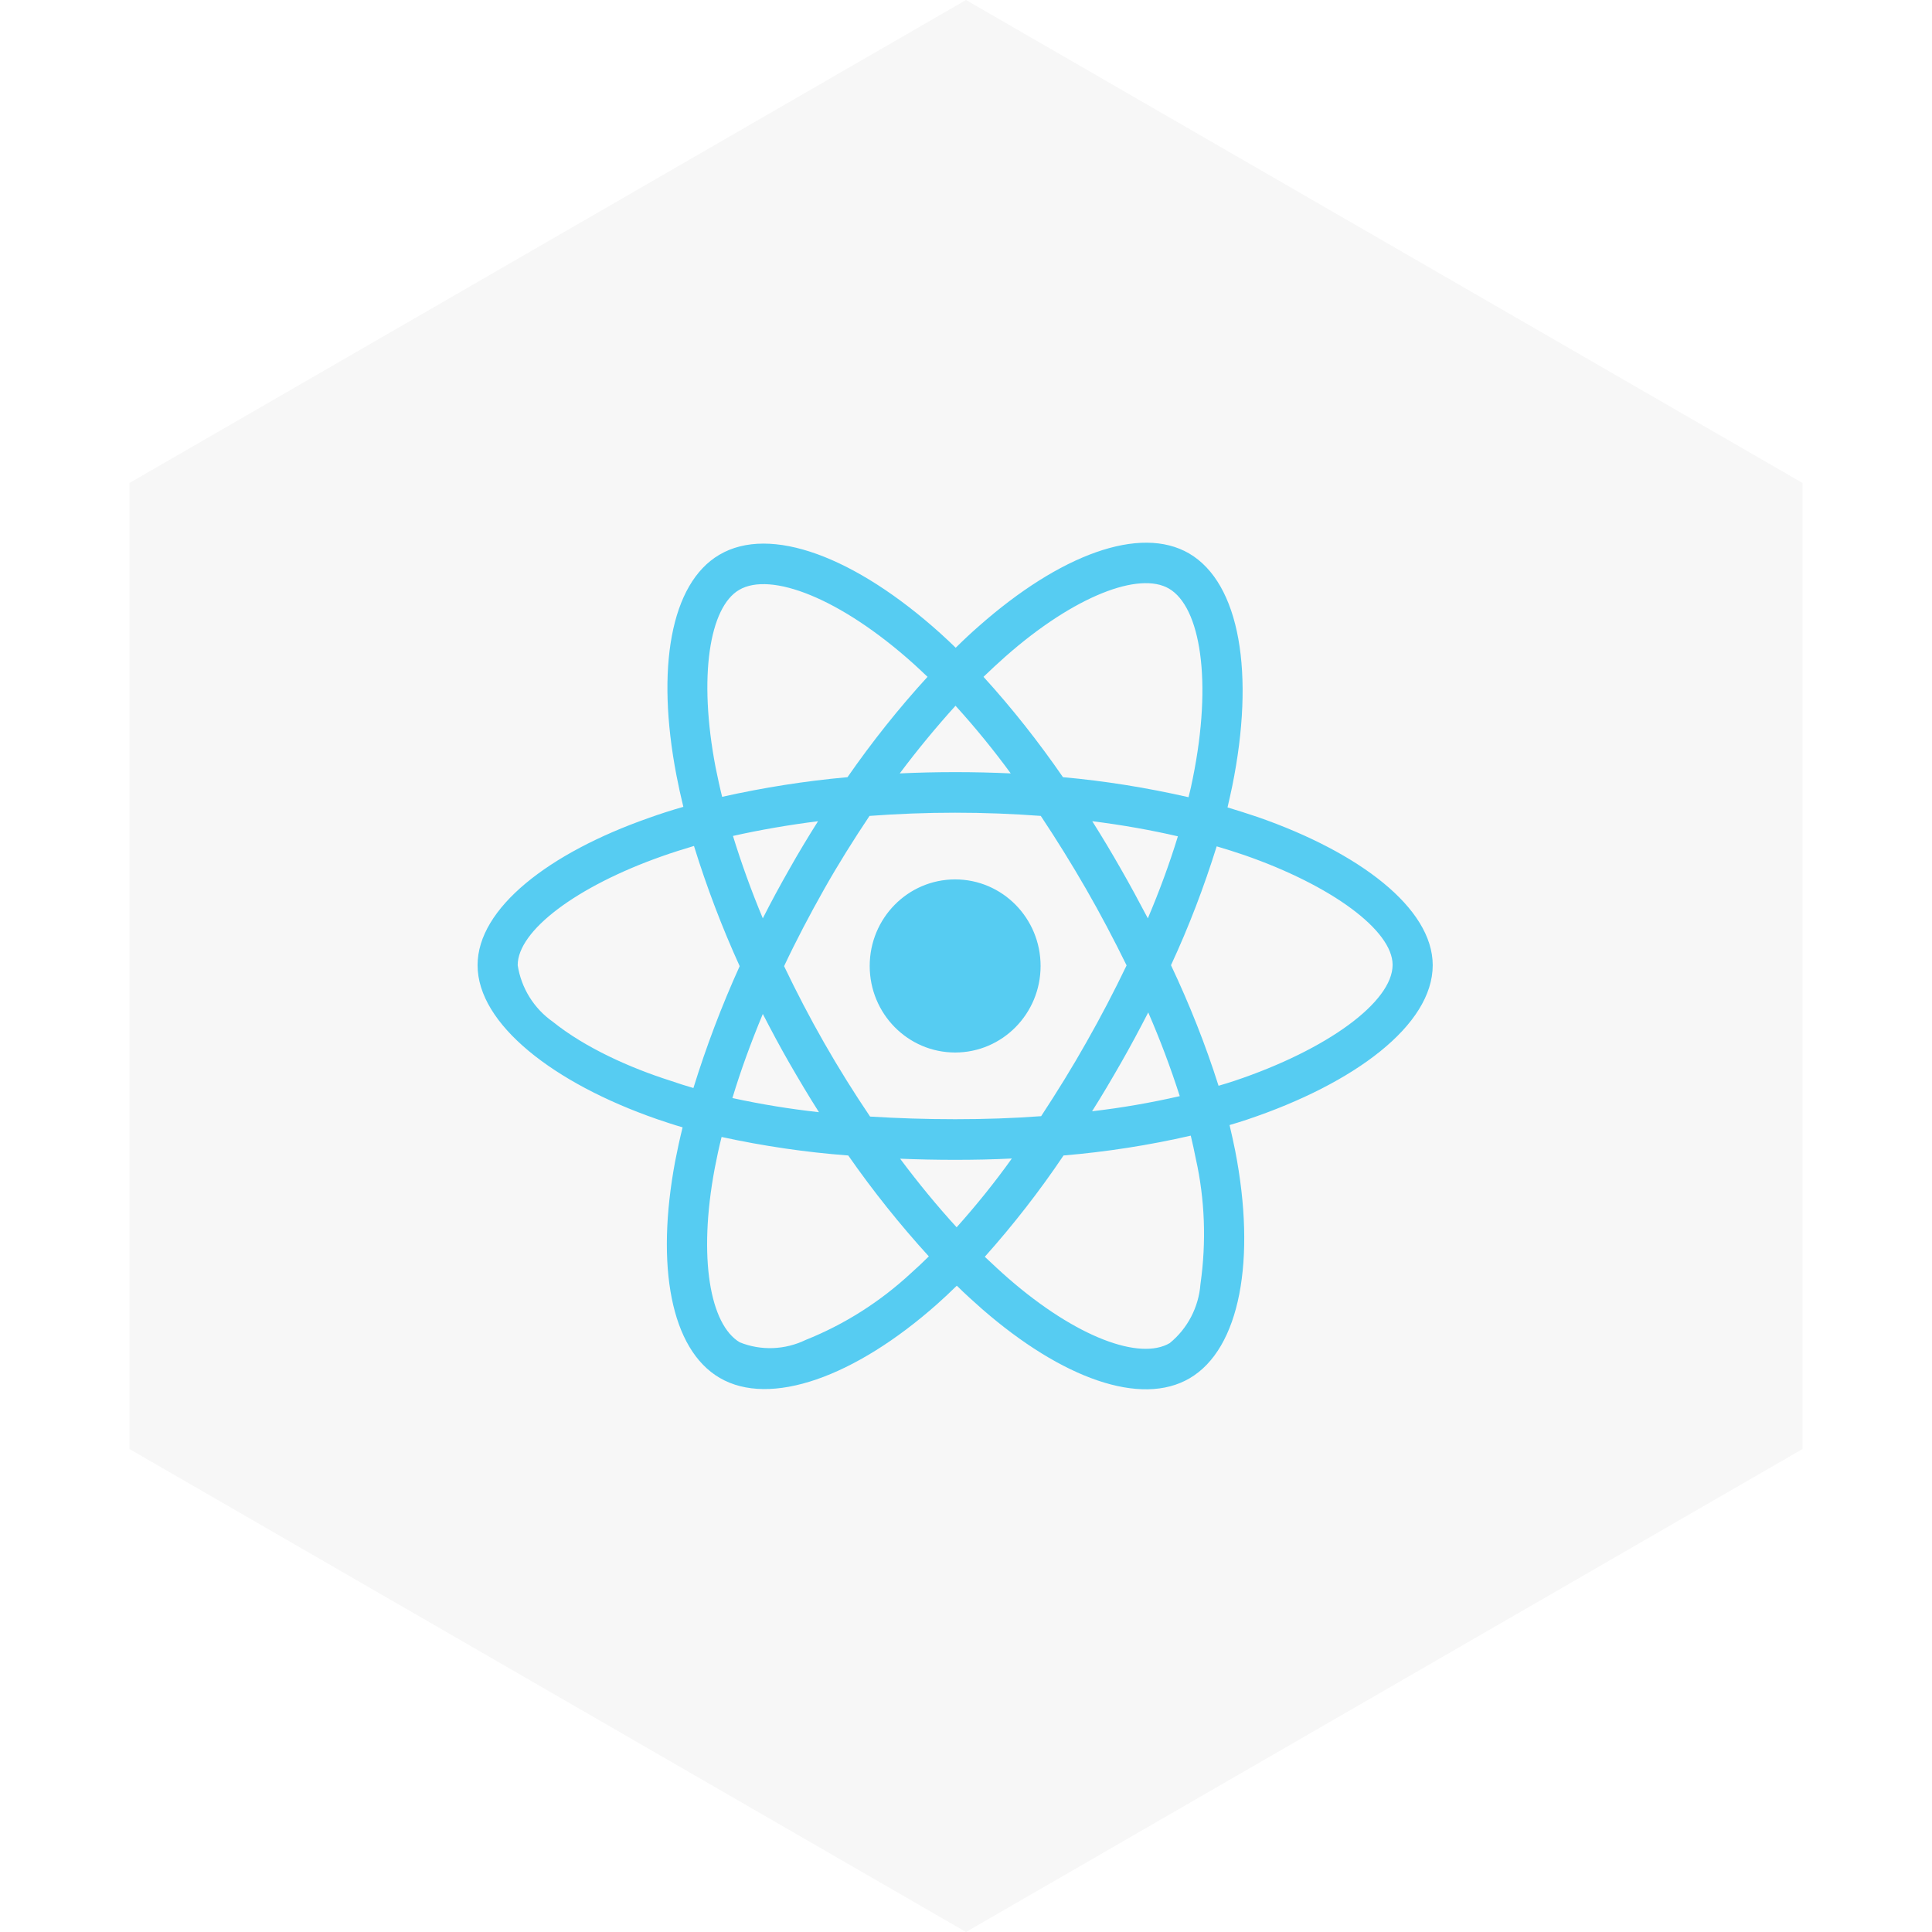
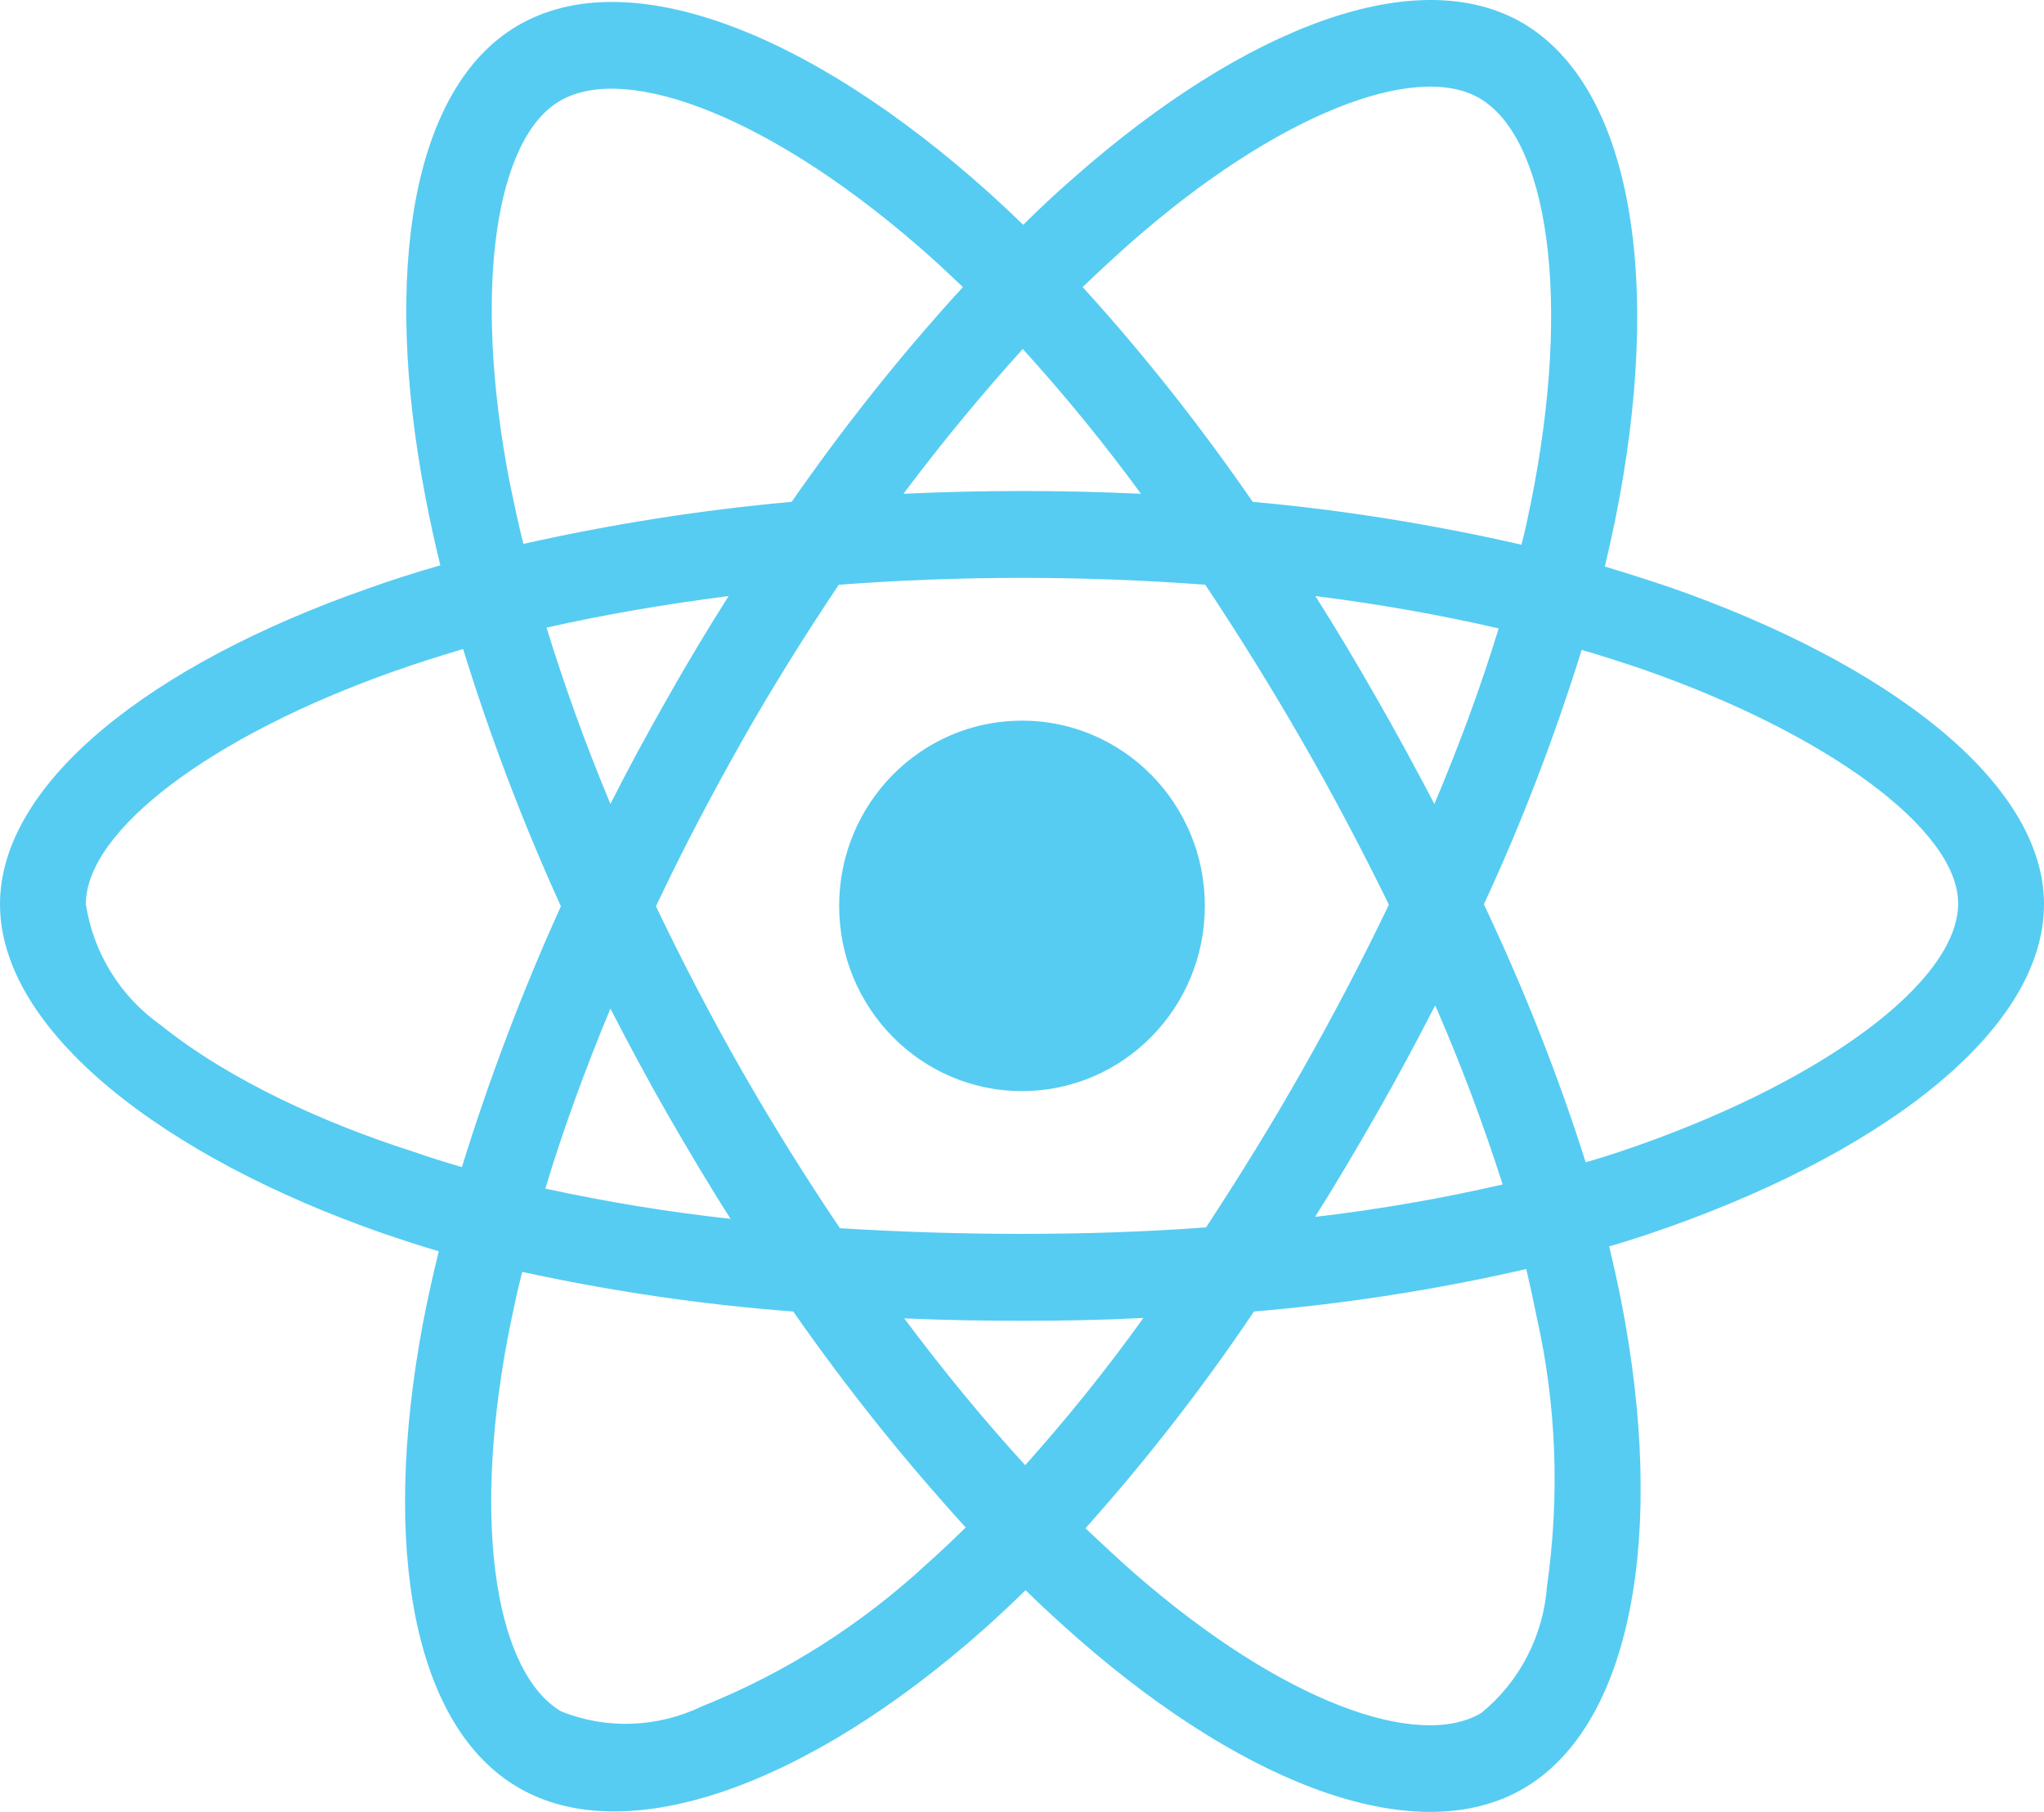
- <svg xmlns="http://www.w3.org/2000/svg" width="89" height="89" viewBox="0 0 89 89" fill="none">
-   <path d="M44.5 0L83.038 22.25V66.75L44.5 89L5.962 66.75V22.25L44.5 0Z" fill="#F7F7F7" />
-   <path d="M57.939 37.638C57.475 37.482 57.011 37.334 56.547 37.194C56.624 36.872 56.693 36.55 56.762 36.228C57.819 31.04 57.123 26.87 54.777 25.495C52.516 24.181 48.83 25.547 45.1 28.838C44.73 29.16 44.37 29.499 44.026 29.839C43.794 29.613 43.553 29.386 43.312 29.169C39.402 25.652 35.484 24.172 33.138 25.556C30.886 26.879 30.216 30.805 31.161 35.715C31.255 36.202 31.359 36.681 31.479 37.168C30.929 37.325 30.387 37.499 29.881 37.682C25.291 39.292 22 41.834 22 44.463C22 47.179 25.506 49.904 30.276 51.558C30.663 51.688 31.049 51.819 31.445 51.932C31.316 52.454 31.204 52.968 31.101 53.499C30.198 58.33 30.903 62.16 33.155 63.474C35.475 64.832 39.377 63.44 43.175 60.071C43.476 59.801 43.776 59.523 44.077 59.227C44.455 59.601 44.851 59.958 45.246 60.306C48.924 63.509 52.559 64.806 54.802 63.492C57.123 62.134 57.879 58.017 56.899 53.002C56.822 52.62 56.736 52.228 56.641 51.827C56.916 51.749 57.183 51.662 57.449 51.575C62.408 49.912 66 47.222 66 44.463C66 41.825 62.614 39.266 57.939 37.638ZM46.312 30.248C49.509 27.428 52.491 26.322 53.848 27.114C55.301 27.959 55.859 31.371 54.948 35.854C54.888 36.15 54.828 36.437 54.751 36.724C52.843 36.289 50.909 35.976 48.967 35.802C47.85 34.183 46.63 32.633 45.306 31.179C45.641 30.857 45.968 30.553 46.312 30.248ZM36.369 48.981C36.807 49.738 37.254 50.495 37.727 51.235C36.386 51.087 35.054 50.87 33.739 50.583C34.117 49.329 34.59 48.032 35.14 46.709C35.535 47.475 35.939 48.232 36.369 48.981ZM33.765 38.509C35.002 38.23 36.317 38.004 37.684 37.83C37.228 38.552 36.781 39.292 36.36 40.041C35.939 40.781 35.526 41.538 35.14 42.304C34.598 41.007 34.143 39.736 33.765 38.509ZM36.12 44.507C36.687 43.305 37.306 42.13 37.959 40.972C38.612 39.815 39.316 38.692 40.055 37.586C41.345 37.49 42.659 37.438 44 37.438C45.341 37.438 46.664 37.49 47.945 37.586C48.675 38.683 49.371 39.806 50.033 40.955C50.694 42.104 51.313 43.279 51.898 44.472C51.322 45.673 50.703 46.857 50.041 48.023C49.388 49.181 48.692 50.304 47.962 51.418C46.681 51.514 45.349 51.558 44 51.558C42.651 51.558 41.345 51.514 40.081 51.436C39.334 50.33 38.629 49.199 37.967 48.041C37.306 46.883 36.695 45.708 36.12 44.507ZM51.64 48.963C52.078 48.197 52.491 47.423 52.895 46.639C53.444 47.901 53.926 49.181 54.347 50.495C53.015 50.8 51.666 51.035 50.308 51.192C50.772 50.461 51.21 49.712 51.64 48.963ZM52.877 42.304C52.474 41.538 52.061 40.772 51.631 40.023C51.21 39.284 50.772 38.552 50.316 37.83C51.7 38.004 53.023 38.239 54.261 38.526C53.866 39.815 53.401 41.068 52.877 42.304ZM44.017 32.511C44.919 33.504 45.77 34.548 46.561 35.628C44.859 35.549 43.149 35.549 41.448 35.628C42.29 34.505 43.158 33.46 44.017 32.511ZM34.048 27.175C35.492 26.322 38.698 27.541 42.075 30.57C42.29 30.762 42.505 30.971 42.728 31.179C41.396 32.633 40.167 34.183 39.041 35.802C37.099 35.976 35.174 36.28 33.266 36.707C33.155 36.263 33.06 35.81 32.966 35.358C32.158 31.145 32.691 27.967 34.048 27.175ZM31.943 50.121C31.582 50.017 31.23 49.904 30.877 49.782C29.047 49.199 26.967 48.276 25.463 47.066C24.595 46.456 24.011 45.516 23.848 44.463C23.848 42.87 26.563 40.833 30.482 39.449C30.972 39.275 31.47 39.118 31.969 38.97C32.553 40.859 33.258 42.713 34.074 44.507C33.249 46.326 32.536 48.206 31.943 50.121ZM41.963 58.652C40.545 59.966 38.904 61.011 37.116 61.725C36.163 62.186 35.062 62.23 34.083 61.838C32.716 61.037 32.149 57.964 32.923 53.83C33.017 53.342 33.12 52.855 33.241 52.376C35.166 52.794 37.108 53.081 39.076 53.229C40.21 54.857 41.456 56.415 42.788 57.877C42.513 58.147 42.238 58.408 41.963 58.652ZM44.069 56.537C43.192 55.579 42.316 54.517 41.465 53.377C42.29 53.412 43.141 53.429 44 53.429C44.885 53.429 45.753 53.412 46.612 53.368C45.822 54.474 44.971 55.527 44.069 56.537ZM55.301 59.148C55.223 60.21 54.708 61.203 53.883 61.873C52.516 62.674 49.603 61.629 46.458 58.896C46.097 58.582 45.736 58.243 45.366 57.895C46.681 56.423 47.893 54.865 48.993 53.229C50.961 53.063 52.92 52.759 54.854 52.315C54.94 52.672 55.017 53.029 55.086 53.377C55.507 55.257 55.576 57.216 55.301 59.148ZM56.865 49.791C56.624 49.869 56.384 49.947 56.134 50.017C55.533 48.119 54.794 46.265 53.943 44.463C54.768 42.687 55.464 40.859 56.048 38.988C56.495 39.118 56.925 39.258 57.337 39.397C61.342 40.79 64.152 42.861 64.152 44.446C64.152 46.152 61.153 48.354 56.865 49.791ZM44 48.485C46.174 48.485 47.936 46.7 47.936 44.498C47.936 42.296 46.174 40.511 44 40.511C41.826 40.511 40.064 42.296 40.064 44.498C40.064 46.7 41.826 48.485 44 48.485Z" fill="#56CCF2" />
+ <svg xmlns="http://www.w3.org/2000/svg" width="44" height="39" viewBox="0 0 44 39" fill="none">
+   <path d="M35.939 12.638C35.475 12.482 35.011 12.334 34.547 12.194C34.624 11.872 34.693 11.55 34.762 11.228C35.819 6.04 35.123 1.87 32.777 0.495C30.516 -0.819 26.83 0.547 23.1 3.838C22.73 4.16 22.369 4.499 22.026 4.839C21.794 4.612 21.553 4.386 21.312 4.169C17.402 0.652 13.484 -0.828 11.137 0.556C8.886 1.879 8.216 5.805 9.161 10.715C9.255 11.202 9.359 11.681 9.479 12.168C8.929 12.325 8.387 12.499 7.88 12.682C3.291 14.292 0 16.834 0 19.463C0 22.179 3.506 24.904 8.276 26.558C8.662 26.688 9.049 26.819 9.445 26.932C9.316 27.454 9.204 27.968 9.101 28.499C8.198 33.33 8.903 37.16 11.155 38.474C13.475 39.833 17.377 38.44 21.175 35.071C21.476 34.801 21.776 34.523 22.077 34.227C22.455 34.601 22.851 34.958 23.246 35.306C26.924 38.509 30.559 39.806 32.802 38.492C35.123 37.134 35.879 33.017 34.899 28.003C34.822 27.619 34.736 27.228 34.641 26.827C34.916 26.749 35.183 26.662 35.449 26.575C40.408 24.912 44 22.223 44 19.463C44 16.825 40.614 14.266 35.939 12.638ZM24.312 5.248C27.509 2.428 30.491 1.322 31.848 2.114C33.301 2.959 33.859 6.371 32.948 10.854C32.888 11.15 32.828 11.437 32.751 11.724C30.843 11.289 28.909 10.976 26.967 10.802C25.85 9.183 24.63 7.633 23.306 6.179C23.641 5.857 23.968 5.553 24.312 5.248ZM14.369 23.981C14.807 24.738 15.254 25.495 15.727 26.235C14.386 26.087 13.054 25.87 11.739 25.583C12.117 24.329 12.59 23.032 13.14 21.709C13.535 22.475 13.939 23.232 14.369 23.981ZM11.765 13.509C13.002 13.23 14.317 13.004 15.684 12.83C15.228 13.552 14.781 14.292 14.36 15.041C13.939 15.781 13.527 16.538 13.14 17.304C12.598 16.007 12.143 14.736 11.765 13.509ZM14.12 19.507C14.687 18.305 15.306 17.13 15.959 15.972C16.612 14.815 17.316 13.692 18.055 12.586C19.345 12.49 20.659 12.438 22 12.438C23.341 12.438 24.664 12.49 25.945 12.586C26.675 13.683 27.371 14.806 28.033 15.955C28.695 17.104 29.313 18.279 29.898 19.472C29.322 20.673 28.703 21.857 28.041 23.023C27.388 24.181 26.692 25.304 25.962 26.418C24.681 26.514 23.349 26.558 22 26.558C20.651 26.558 19.345 26.514 18.081 26.436C17.334 25.33 16.629 24.198 15.967 23.041C15.306 21.883 14.695 20.708 14.12 19.507ZM29.64 23.963C30.078 23.198 30.491 22.423 30.895 21.639C31.445 22.901 31.926 24.181 32.347 25.495C31.015 25.8 29.666 26.035 28.308 26.192C28.772 25.461 29.21 24.712 29.64 23.963ZM30.877 17.304C30.474 16.538 30.061 15.772 29.631 15.024C29.21 14.284 28.772 13.552 28.316 12.83C29.7 13.004 31.023 13.239 32.261 13.526C31.866 14.815 31.401 16.068 30.877 17.304ZM22.017 7.511C22.919 8.504 23.77 9.548 24.561 10.628C22.859 10.549 21.149 10.549 19.448 10.628C20.29 9.505 21.158 8.46 22.017 7.511ZM12.048 2.175C13.492 1.322 16.698 2.541 20.075 5.57C20.29 5.762 20.505 5.97 20.728 6.179C19.396 7.633 18.167 9.183 17.041 10.802C15.099 10.976 13.174 11.28 11.266 11.707C11.155 11.263 11.06 10.81 10.966 10.358C10.158 6.145 10.691 2.967 12.048 2.175ZM9.943 25.121C9.582 25.017 9.23 24.904 8.877 24.782C7.047 24.198 4.967 23.276 3.463 22.066C2.595 21.456 2.011 20.516 1.848 19.463C1.848 17.87 4.563 15.833 8.482 14.449C8.972 14.275 9.47 14.118 9.969 13.97C10.553 15.859 11.258 17.713 12.074 19.507C11.249 21.326 10.536 23.206 9.943 25.121ZM19.963 33.652C18.545 34.966 16.904 36.011 15.116 36.725C14.162 37.186 13.062 37.23 12.083 36.838C10.716 36.037 10.149 32.964 10.923 28.829C11.017 28.342 11.12 27.855 11.241 27.376C13.166 27.794 15.108 28.081 17.076 28.229C18.21 29.857 19.456 31.415 20.788 32.877C20.513 33.147 20.238 33.408 19.963 33.652ZM22.069 31.537C21.192 30.579 20.316 29.517 19.465 28.377C20.29 28.412 21.141 28.429 22 28.429C22.885 28.429 23.753 28.412 24.613 28.368C23.822 29.474 22.971 30.527 22.069 31.537ZM33.301 34.148C33.223 35.21 32.708 36.203 31.883 36.873C30.516 37.674 27.603 36.629 24.458 33.896C24.097 33.582 23.736 33.243 23.366 32.895C24.681 31.424 25.893 29.865 26.993 28.229C28.961 28.063 30.92 27.759 32.854 27.315C32.94 27.672 33.017 28.029 33.086 28.377C33.507 30.257 33.576 32.216 33.301 34.148ZM34.865 24.791C34.624 24.869 34.384 24.947 34.134 25.017C33.533 23.119 32.794 21.265 31.943 19.463C32.768 17.687 33.464 15.859 34.048 13.988C34.495 14.118 34.925 14.258 35.337 14.397C39.342 15.79 42.152 17.861 42.152 19.446C42.152 21.152 39.153 23.354 34.865 24.791ZM22 23.485C24.174 23.485 25.936 21.7 25.936 19.498C25.936 17.296 24.174 15.511 22 15.511C19.826 15.511 18.064 17.296 18.064 19.498C18.064 21.7 19.826 23.485 22 23.485Z" fill="#56CCF2" />
</svg>
